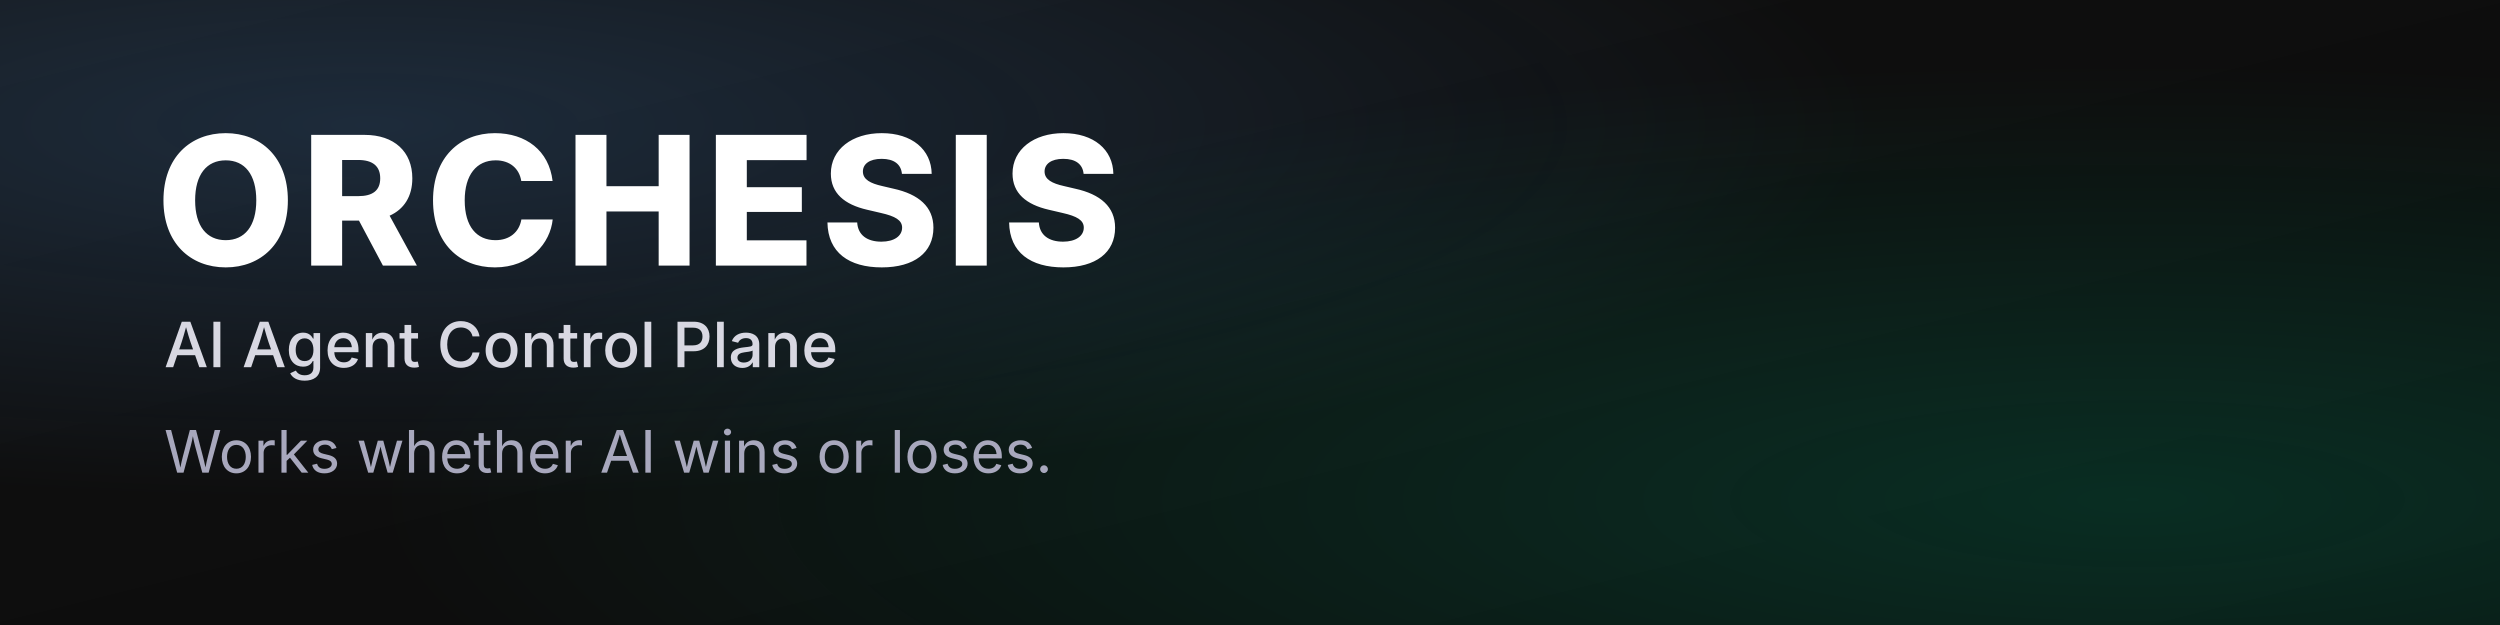
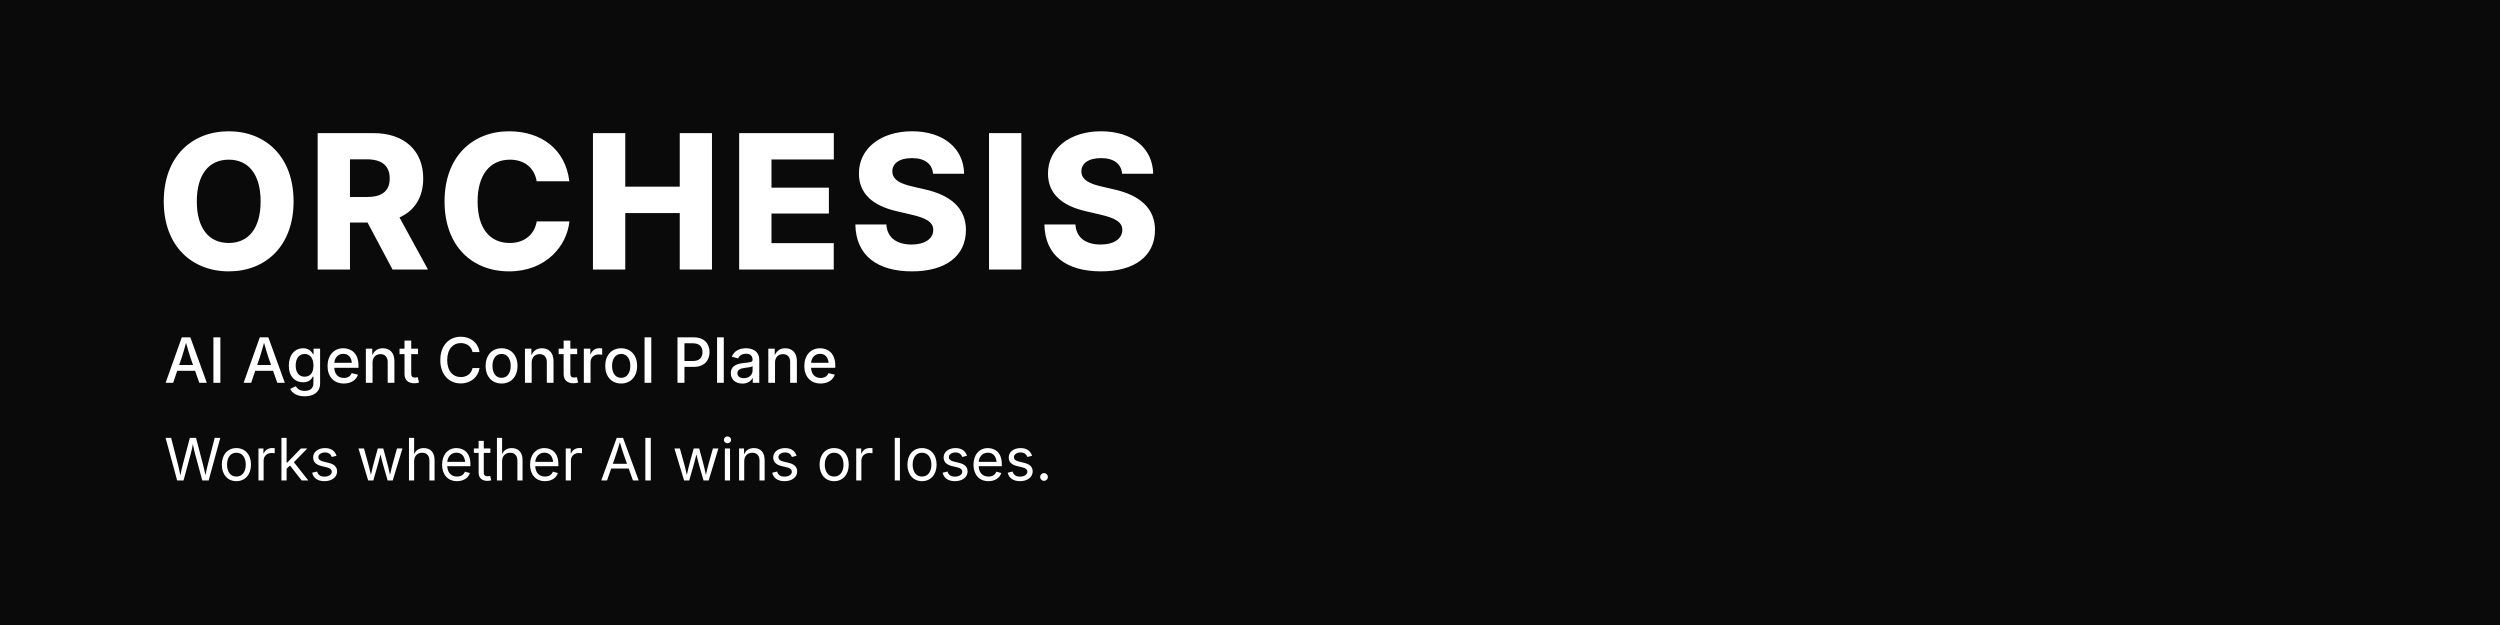
<svg xmlns="http://www.w3.org/2000/svg" width="1280" height="320" viewBox="0 0 1280 320" role="img" aria-label="Orchesis banner">
-   <defs>
-     <linearGradient id="bgGlow" x1="0" y1="0" x2="1" y2="1">
-       <stop offset="0%" stop-color="#111111" />
-       <stop offset="100%" stop-color="#0a0a0a" />
-     </linearGradient>
-     <radialGradient id="accentA" cx="0.15" cy="0.2" r="0.6">
-       <stop offset="0%" stop-color="#5aa8ff" stop-opacity="0.18" />
-       <stop offset="100%" stop-color="#5aa8ff" stop-opacity="0" />
-     </radialGradient>
-     <radialGradient id="accentB" cx="0.85" cy="0.8" r="0.7">
-       <stop offset="0%" stop-color="#00e5a0" stop-opacity="0.16" />
-       <stop offset="100%" stop-color="#00e5a0" stop-opacity="0" />
-     </radialGradient>
-   </defs>
-   <rect x="0" y="0" width="1280" height="320" fill="url(#bgGlow)" />
-   <rect x="0" y="0" width="1280" height="320" fill="url(#accentA)" />
-   <rect x="0" y="0" width="1280" height="320" fill="url(#accentB)" />
-   <g fill="#ffffff" font-family="Inter, Segoe UI, Arial, sans-serif">
-     <text x="80" y="136" font-size="92" font-weight="800" letter-spacing="3">ORCHESIS</text>
-     <text x="84" y="188" font-size="32" font-weight="500" fill="#d8d8e2">AI Agent Control Plane</text>
-     <text x="84" y="242" font-size="30" font-weight="400" fill="#a8a8bd">Works whether AI wins or loses.</text>
+   <rect x="0" y="0" width="1280" height="320" fill="#0a0a0a" />
+   <g font-family="Inter, Segoe UI, Arial, sans-serif">
+     <text x="80" y="138" font-size="96" font-weight="800" letter-spacing="3" fill="#ffffff">ORCHESIS</text>
+     <text x="84" y="196" font-size="32" font-weight="500" fill="#ffffff">AI Agent Control Plane</text>
+     <text x="84" y="246" font-size="30" font-weight="400" fill="#ffffff">Works whether AI wins or loses.</text>
  </g>
</svg>
